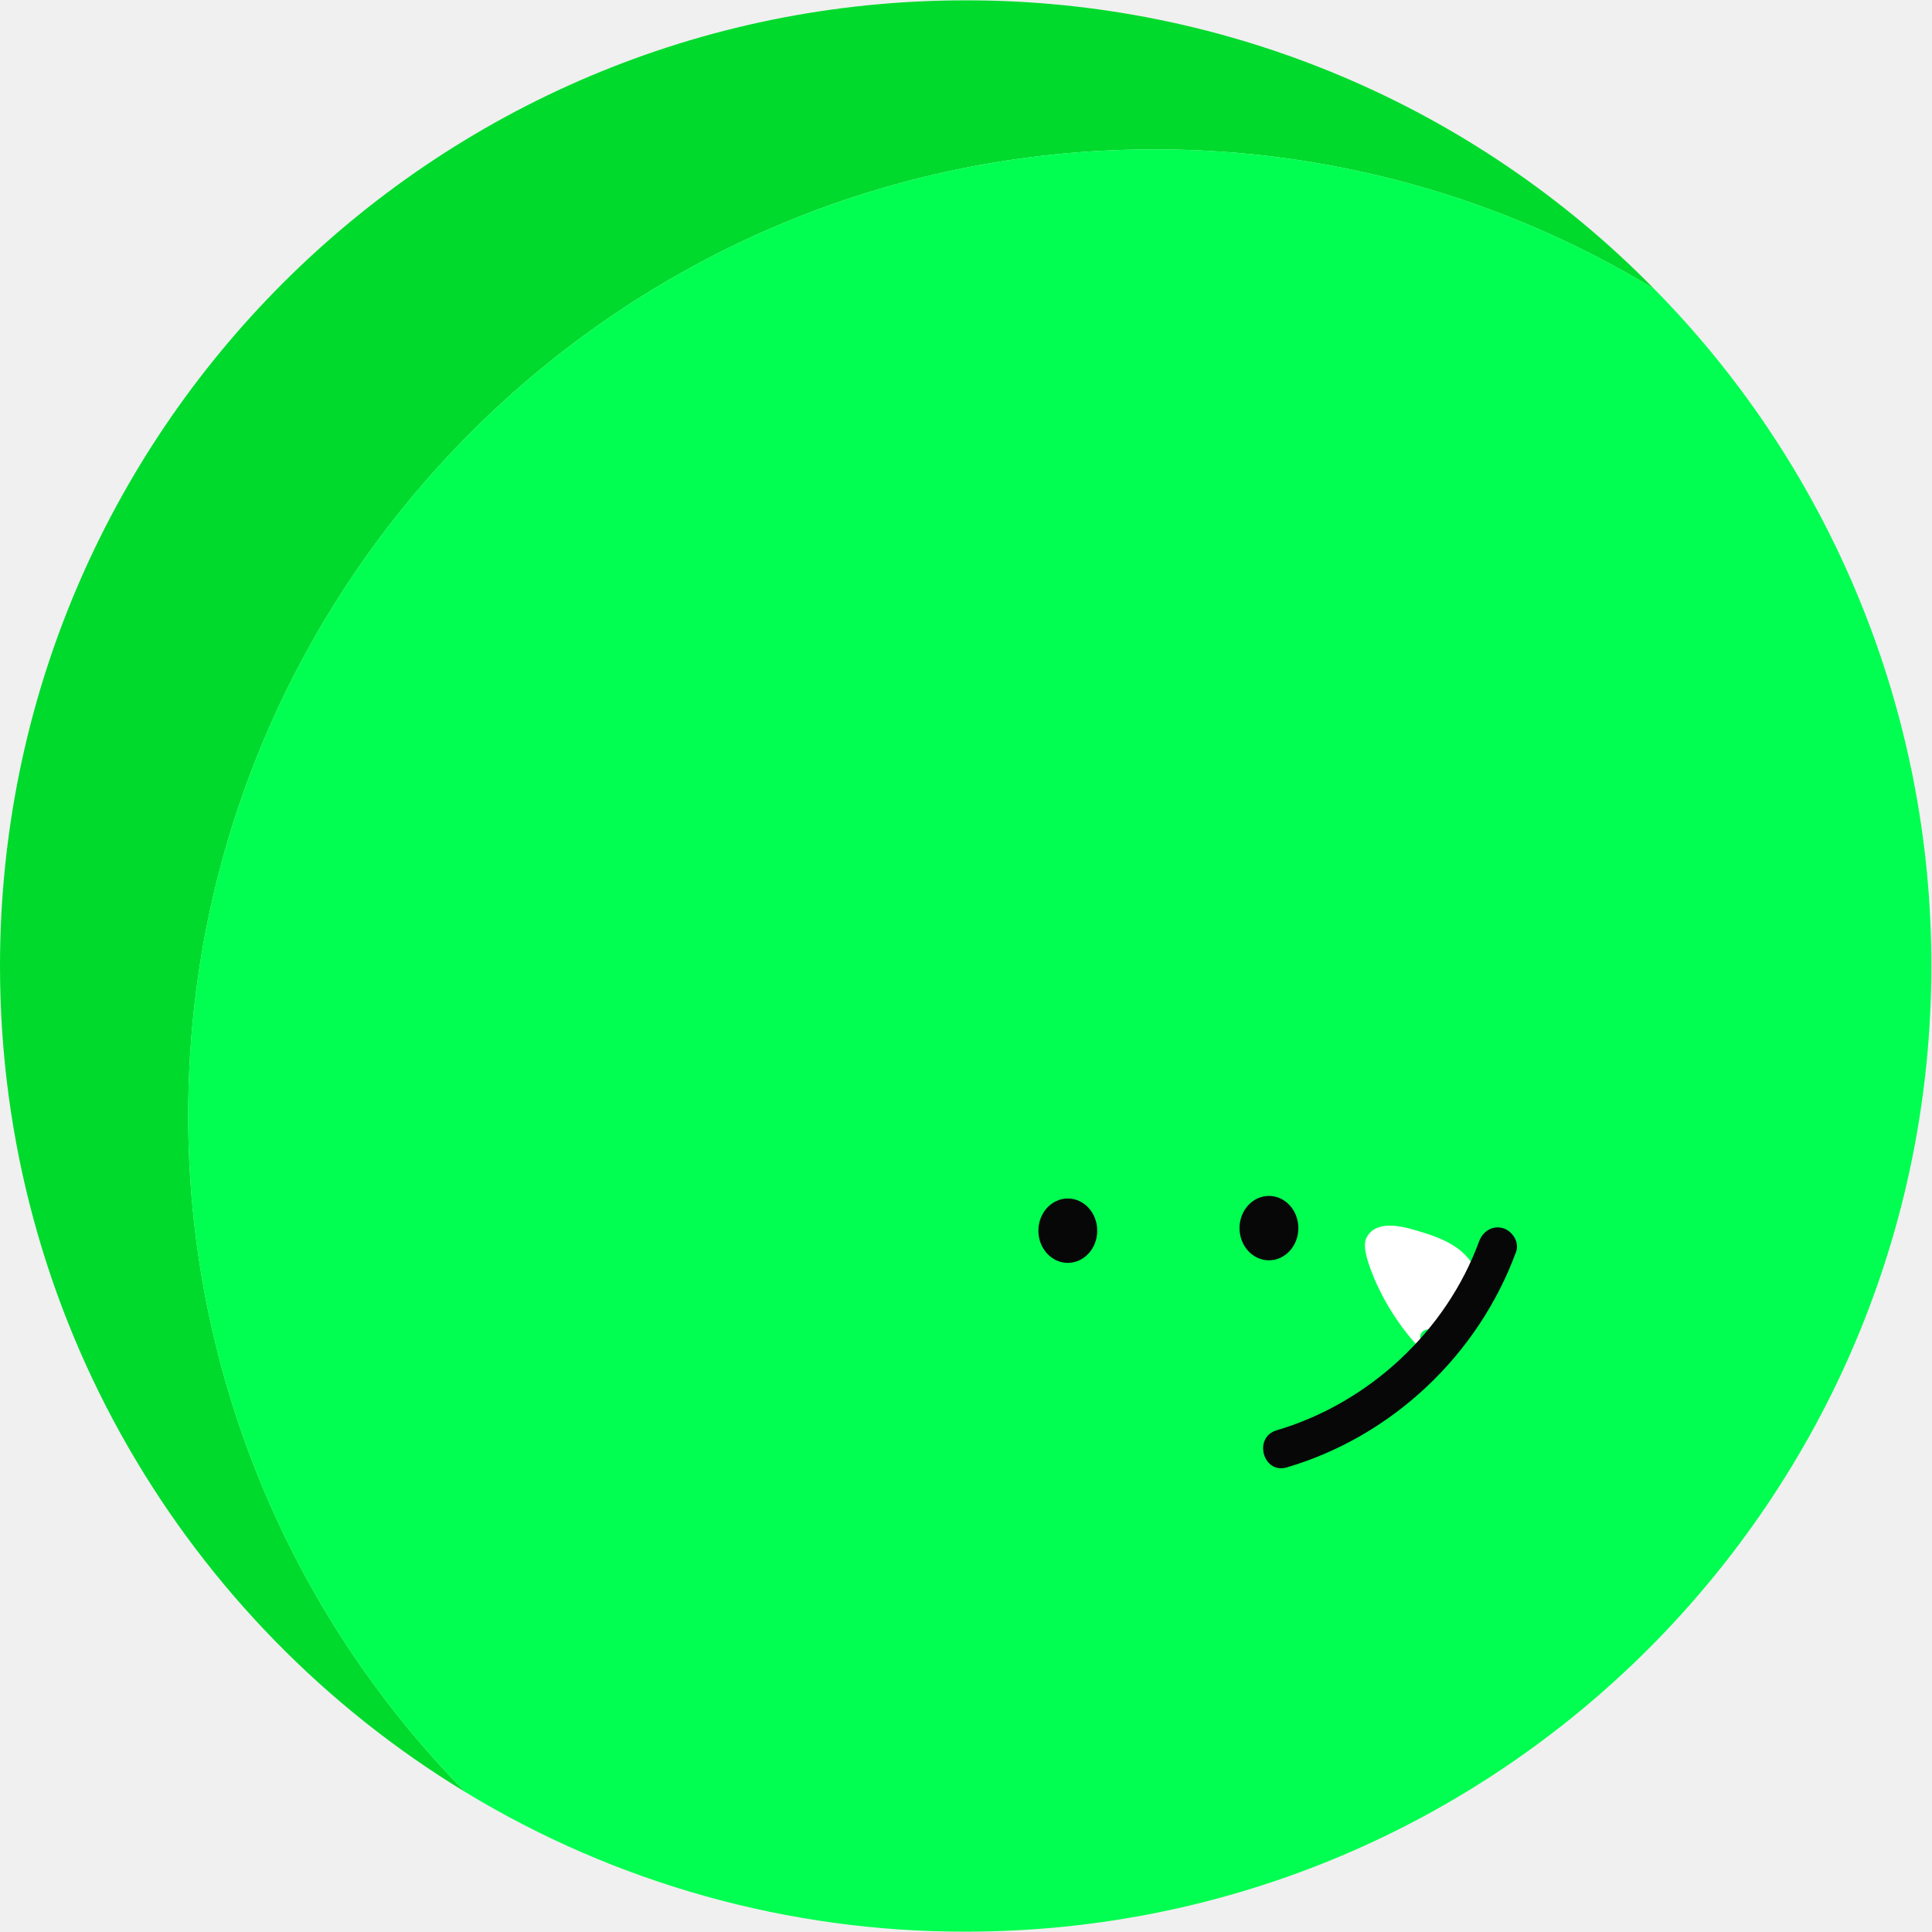
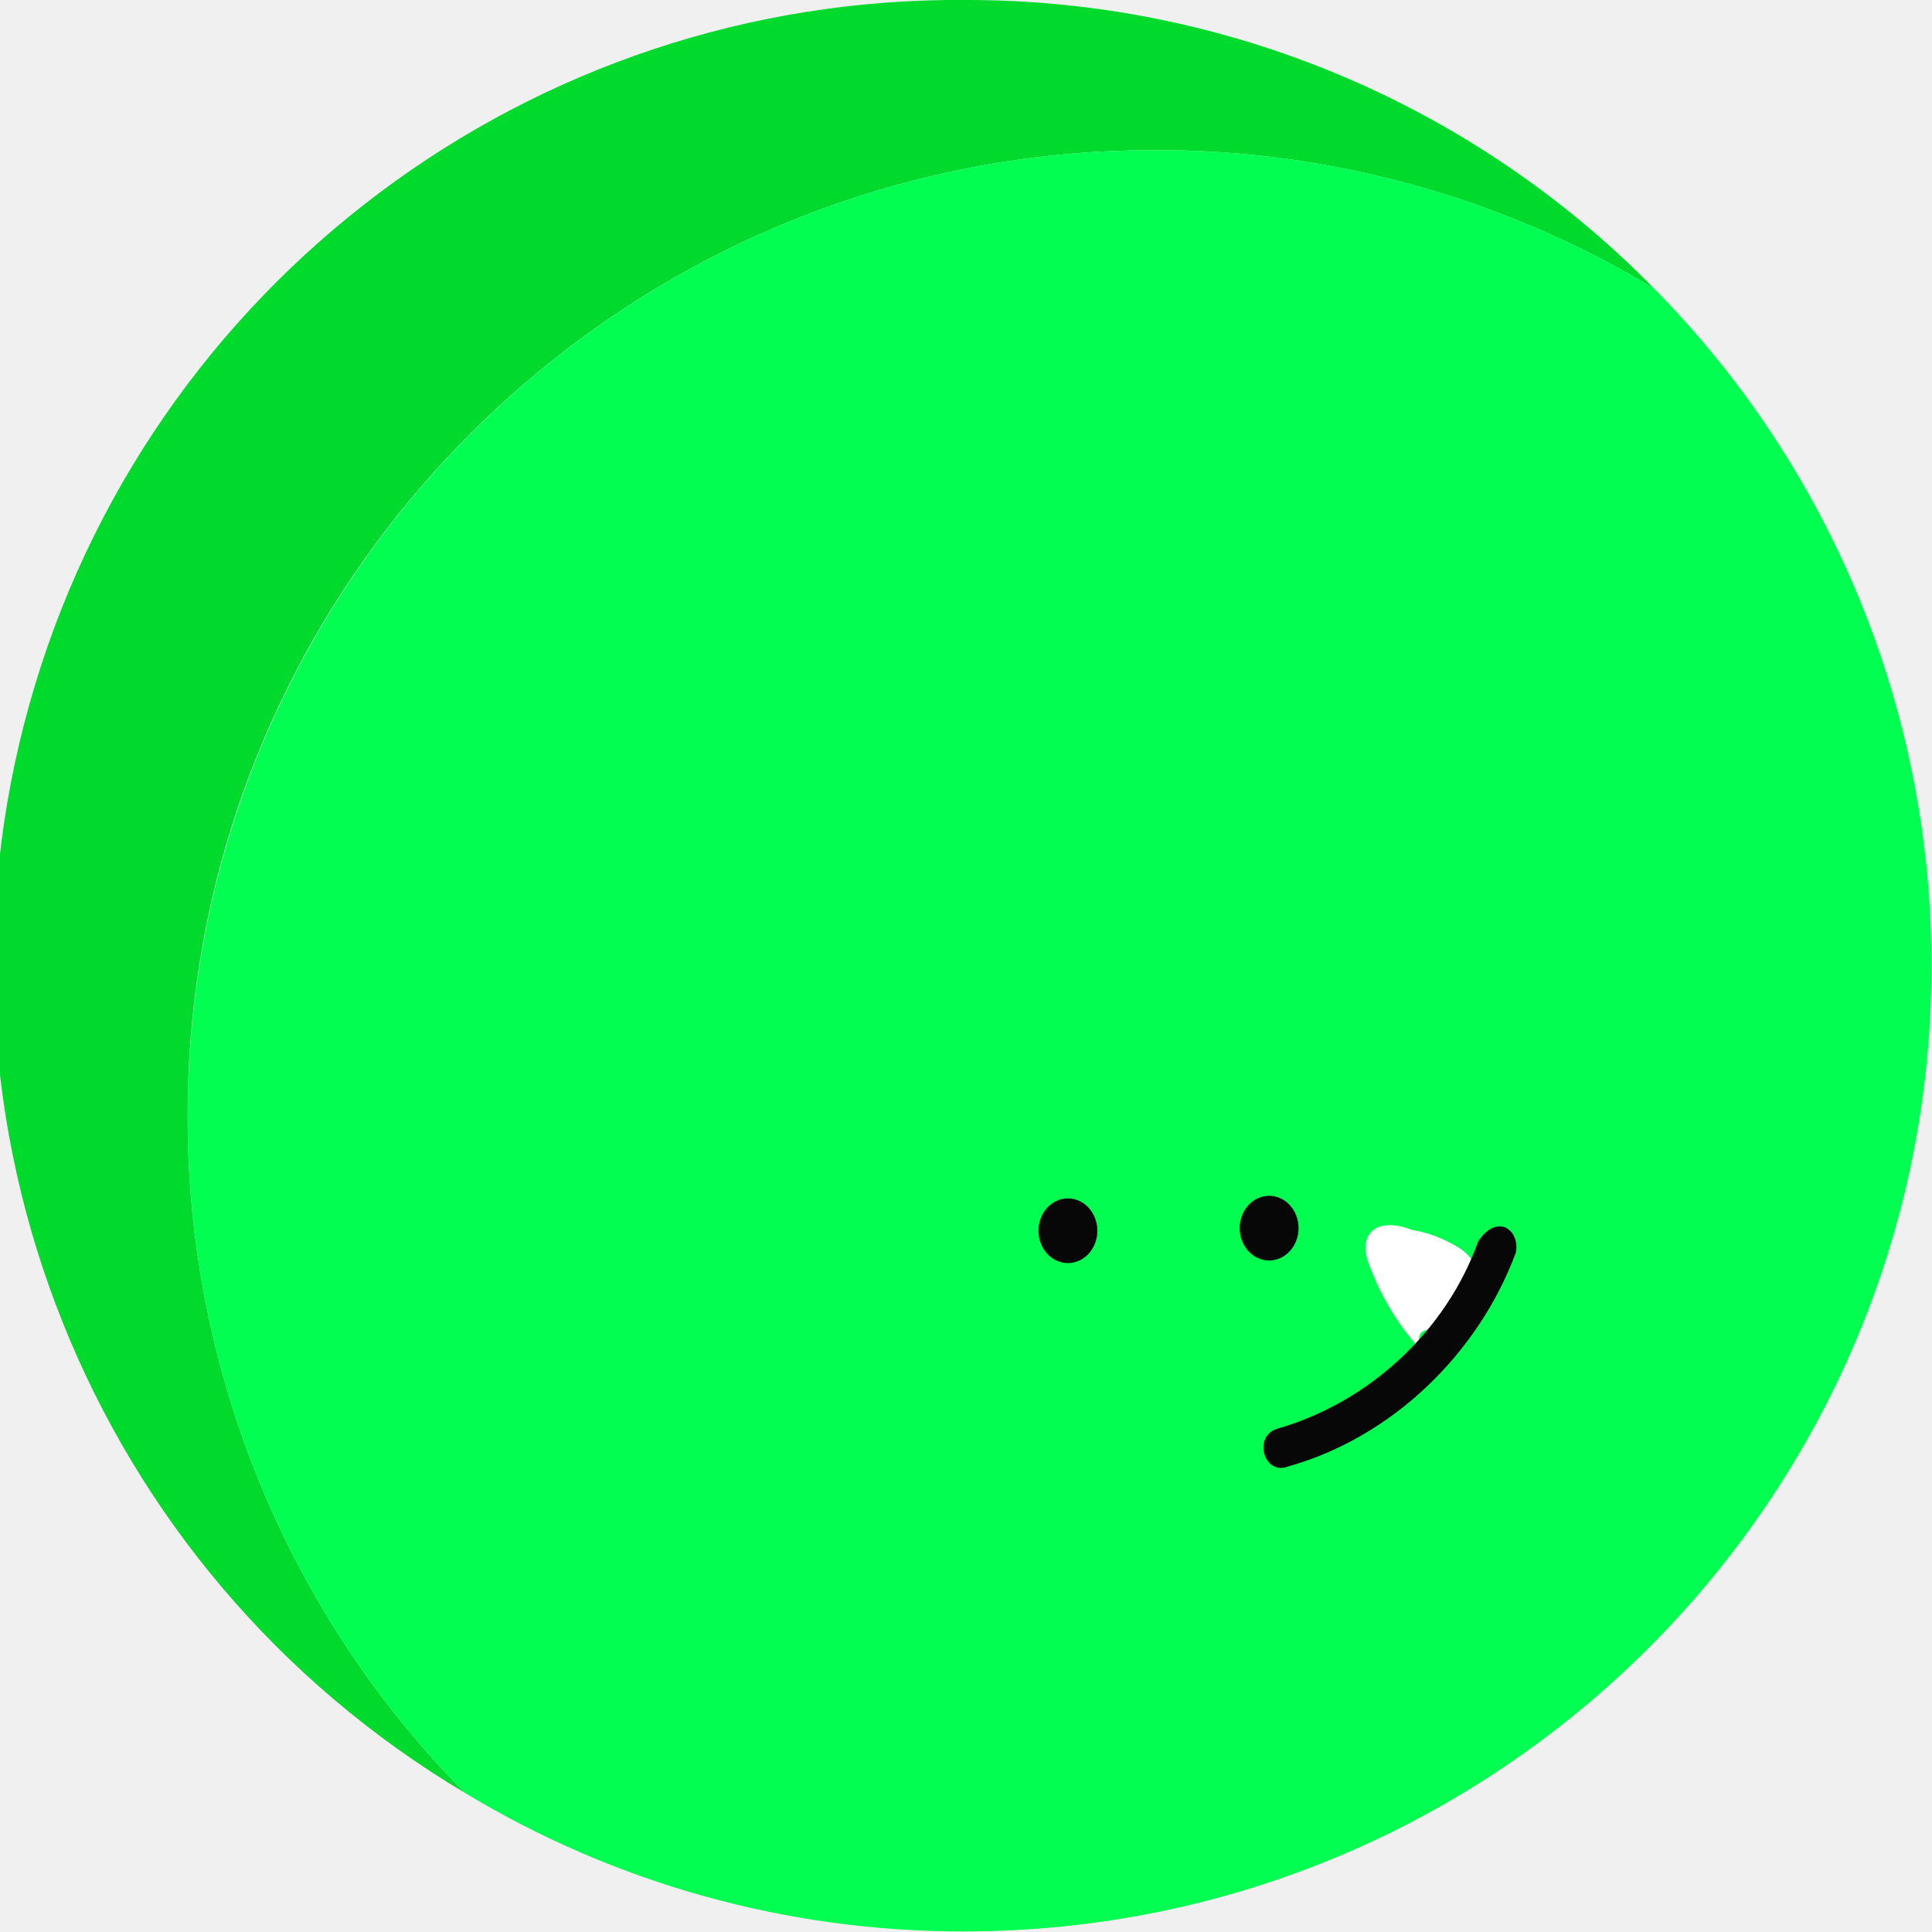
- <svg xmlns="http://www.w3.org/2000/svg" id="green_1" data-name="green_1" viewBox="0 0 668.99 669.23">
+ <svg xmlns="http://www.w3.org/2000/svg" id="green_1" data-name="green_1" viewBox="0 0 669 669.2">
  <defs>
-     <style>
- .cls-1-green-level-one{fill:#00da2c;}
- .cls-2-green-level-one{fill:#00ff50;}
- .cls-3-green-level-one{fill:#070707;}
- .cls-4-green-level-one{fill:#fff;}
- </style>
+     <style>.cls-3-green-level-one{fill:#070707}</style>
  </defs>
-   <path class="cls-1-green-level-one" d="M399.68,51.74A332.88,332.88,0,0,1,573,100.08,333.45,333.45,0,0,0,334.5.12C149.76.12,0,149.88,0,334.61c0,121.3,64.56,227.52,161.2,286.16a333.39,333.39,0,0,1-96-234.54C65.19,201.5,215,51.74,399.68,51.74Z" />
-   <path class="cls-2-green-level-one" d="M669,334.61a333.37,333.37,0,0,0-96-234.53,332.88,332.88,0,0,0-173.3-48.34C215,51.74,65.19,201.5,65.19,386.23a333.39,333.39,0,0,0,96,234.54,332.86,332.86,0,0,0,173.3,48.34C519.23,669.11,669,519.35,669,334.61Z" />
-   <ellipse class="cls-3-green-level-one" cx="369.88" cy="426.3" rx="10.19" ry="11.15" />
-   <ellipse class="cls-3-green-level-one" cx="439.55" cy="425.41" rx="10.19" ry="11.15" />
-   <path class="cls-4-green-level-one" d="M495,469.54c-.64.52-13.19-11.25-20.07-29.43-2.83-7.48-2.4-10.19-1.25-12,3-4.84,10.23-3.84,15.7-2.24,5.29,1.55,10.68,3.15,15.19,6.32s8,8.25,7.89,13.75a15.16,15.16,0,0,1-6.87,11.84c-5.85,3.76-11.88,1.16-13.37,4.22S495.37,469.23,495,469.54Z" />
-   <path class="cls-3-green-level-one" d="M512.33,430.05c-11.47,31.22-38.28,56-70.12,65.4-8.2,2.42-4.71,15.28,3.55,12.84,36.54-10.77,66.31-39,79.41-74.7,1.24-3.38-1.39-7.3-4.65-8.19-3.71-1-6.95,1.26-8.19,4.65Z" />
+   <path d="M400 52a333 333 0 0 1 173 48A333 333 0 0 0 335 0a334 334 0 0 0-174 621 333 333 0 0 1-96-235C65 202 215 52 400 52Z" style="fill:#00da2c" />
+   <path d="M669 335a333 333 0 0 0-96-235 333 333 0 0 0-173-48A335 335 0 0 0 65 386a333 333 0 0 0 96 235 333 333 0 0 0 173 48c185 0 335-150 335-334Z" style="fill:#00ff50" />
+   <ellipse class="cls-3-green-level-one" cx="369.9" cy="426.3" rx="10.2" ry="11.2" />
+   <ellipse class="cls-3-green-level-one" cx="439.6" cy="425.4" rx="10.2" ry="11.2" />
+   <path d="M495 470c-1 0-13-12-20-30-3-7-2-10-1-12 3-5 10-4 15-2 6 1 11 3 16 6s8 8 7 14a15 15 0 0 1-6 12c-6 4-12 1-14 4s3 7 3 8Z" style="fill:#fff" />
+   <path class="cls-3-green-level-one" d="M512 430c-11 31-38 56-70 65-8 3-4 16 4 13 36-10 66-39 79-74 1-4-1-8-4-9-4-1-7 2-9 5Z" />
</svg>
